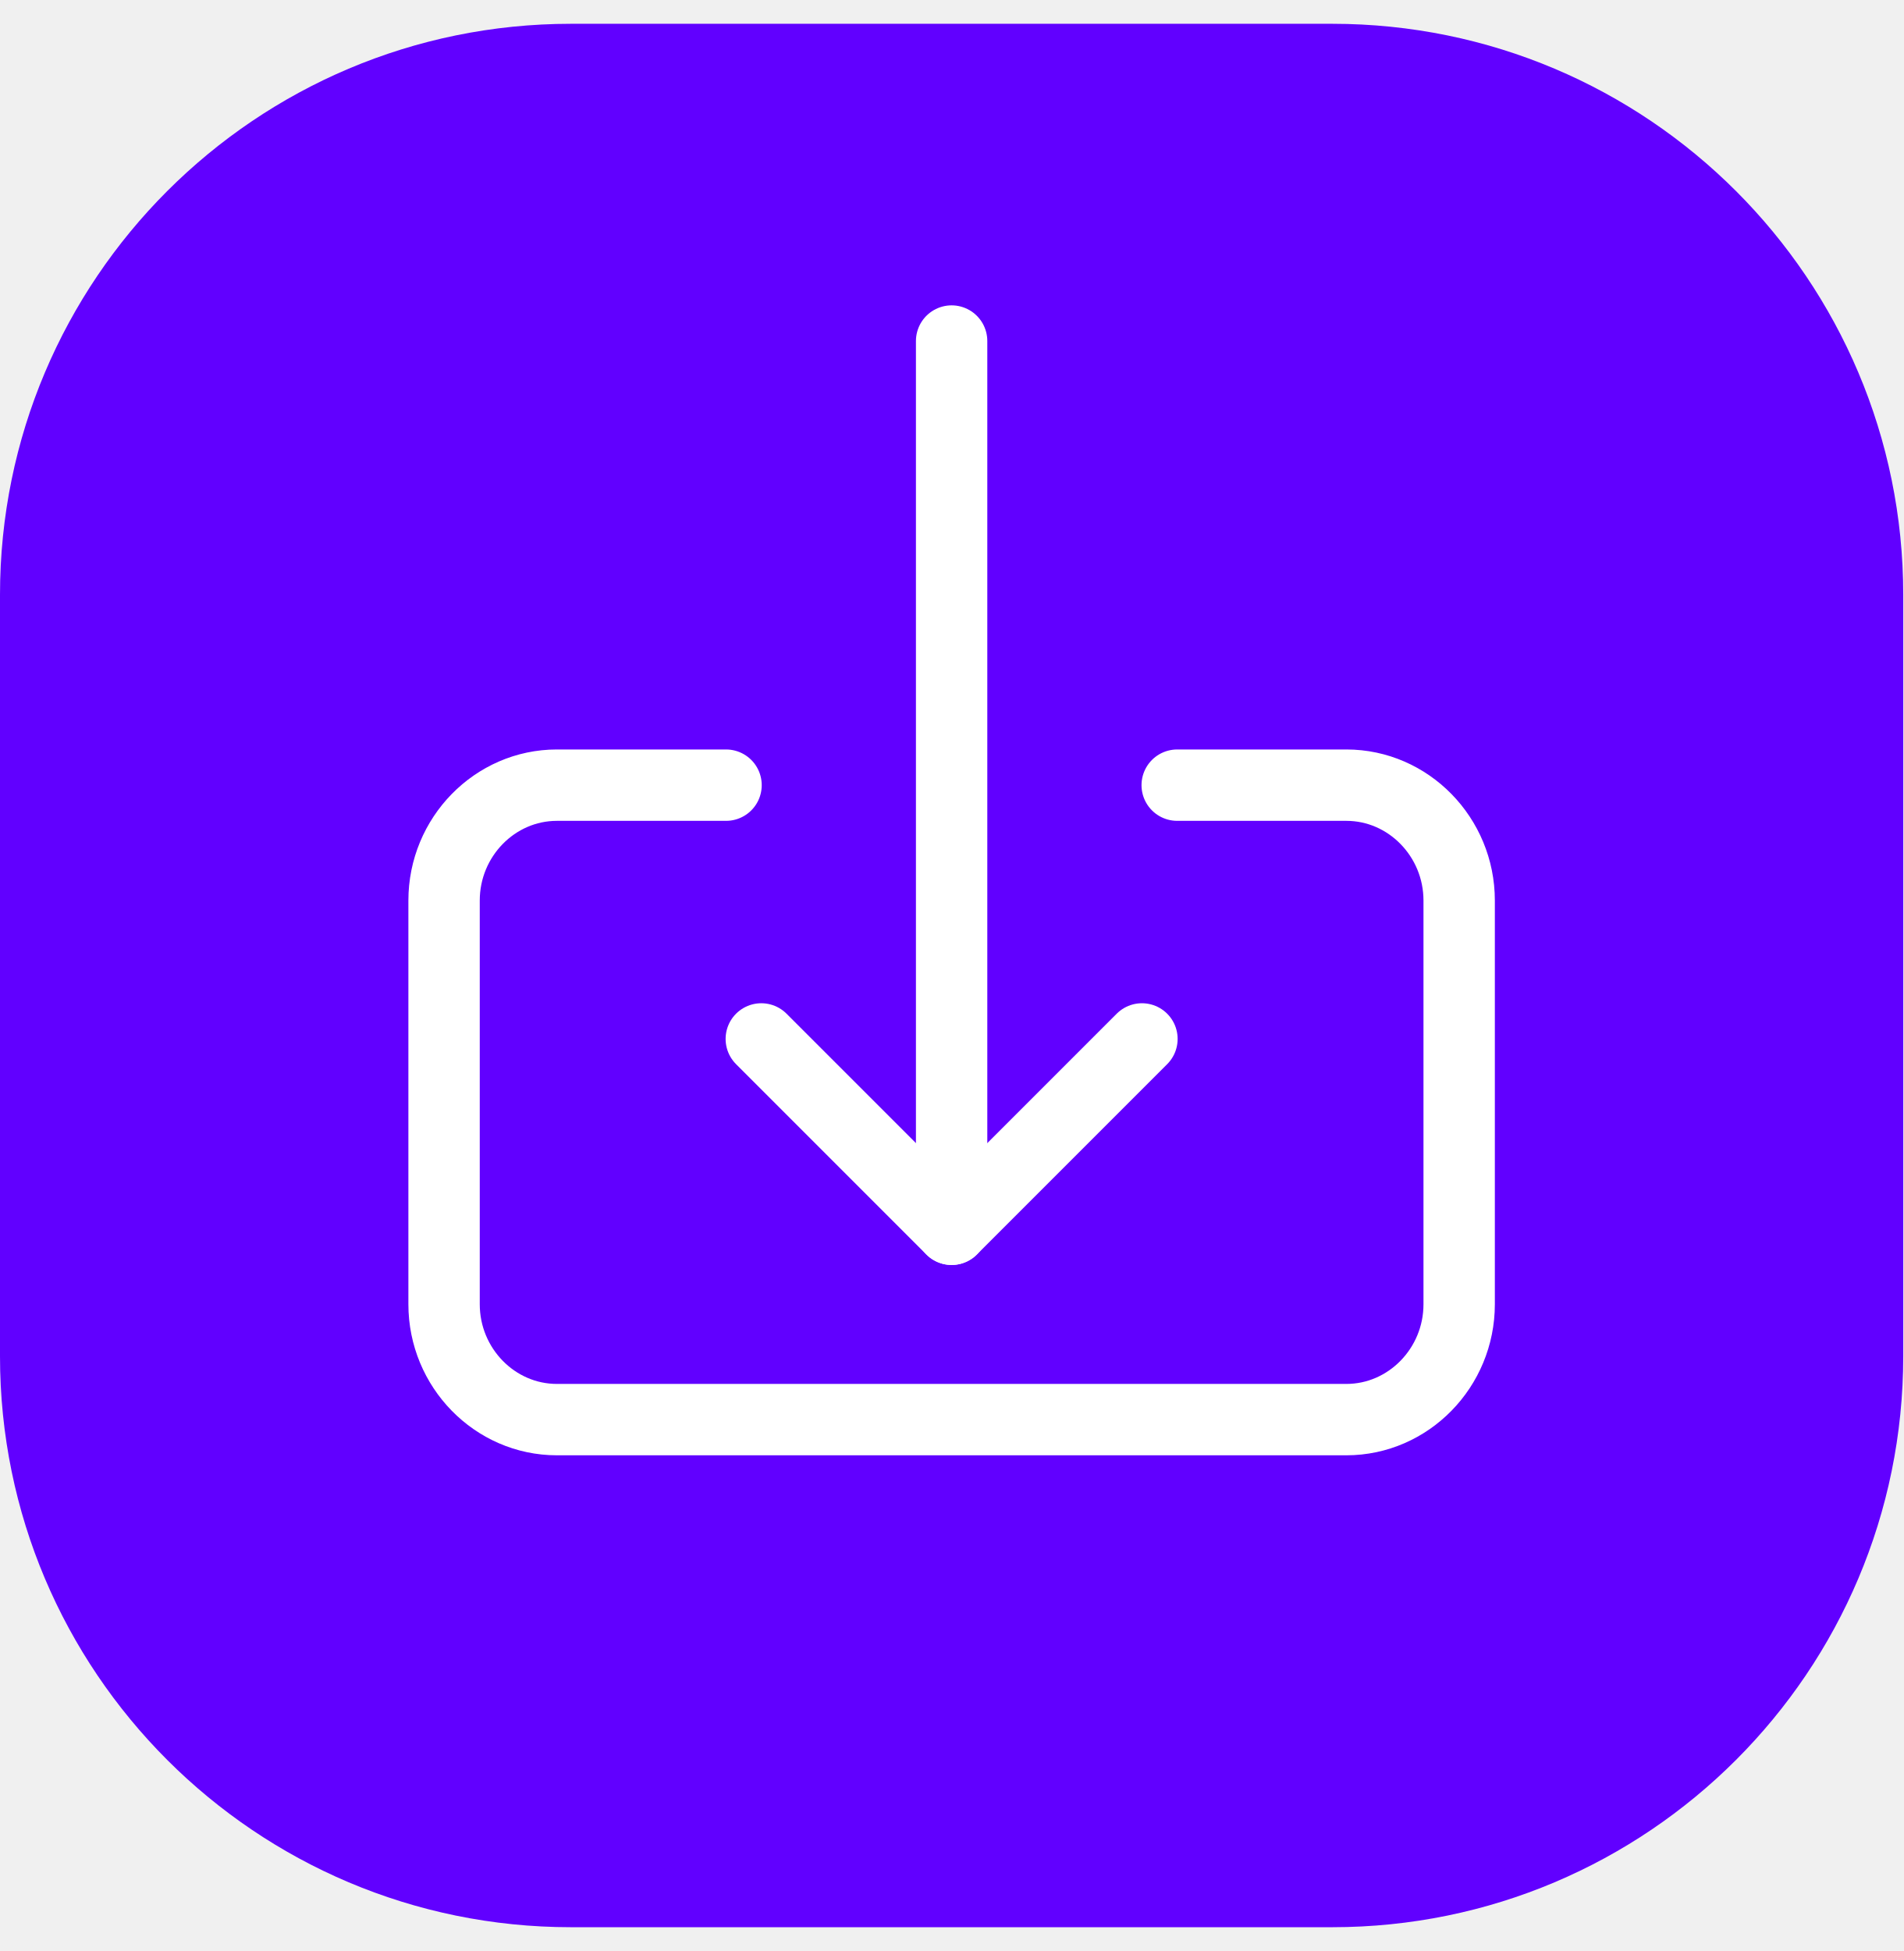
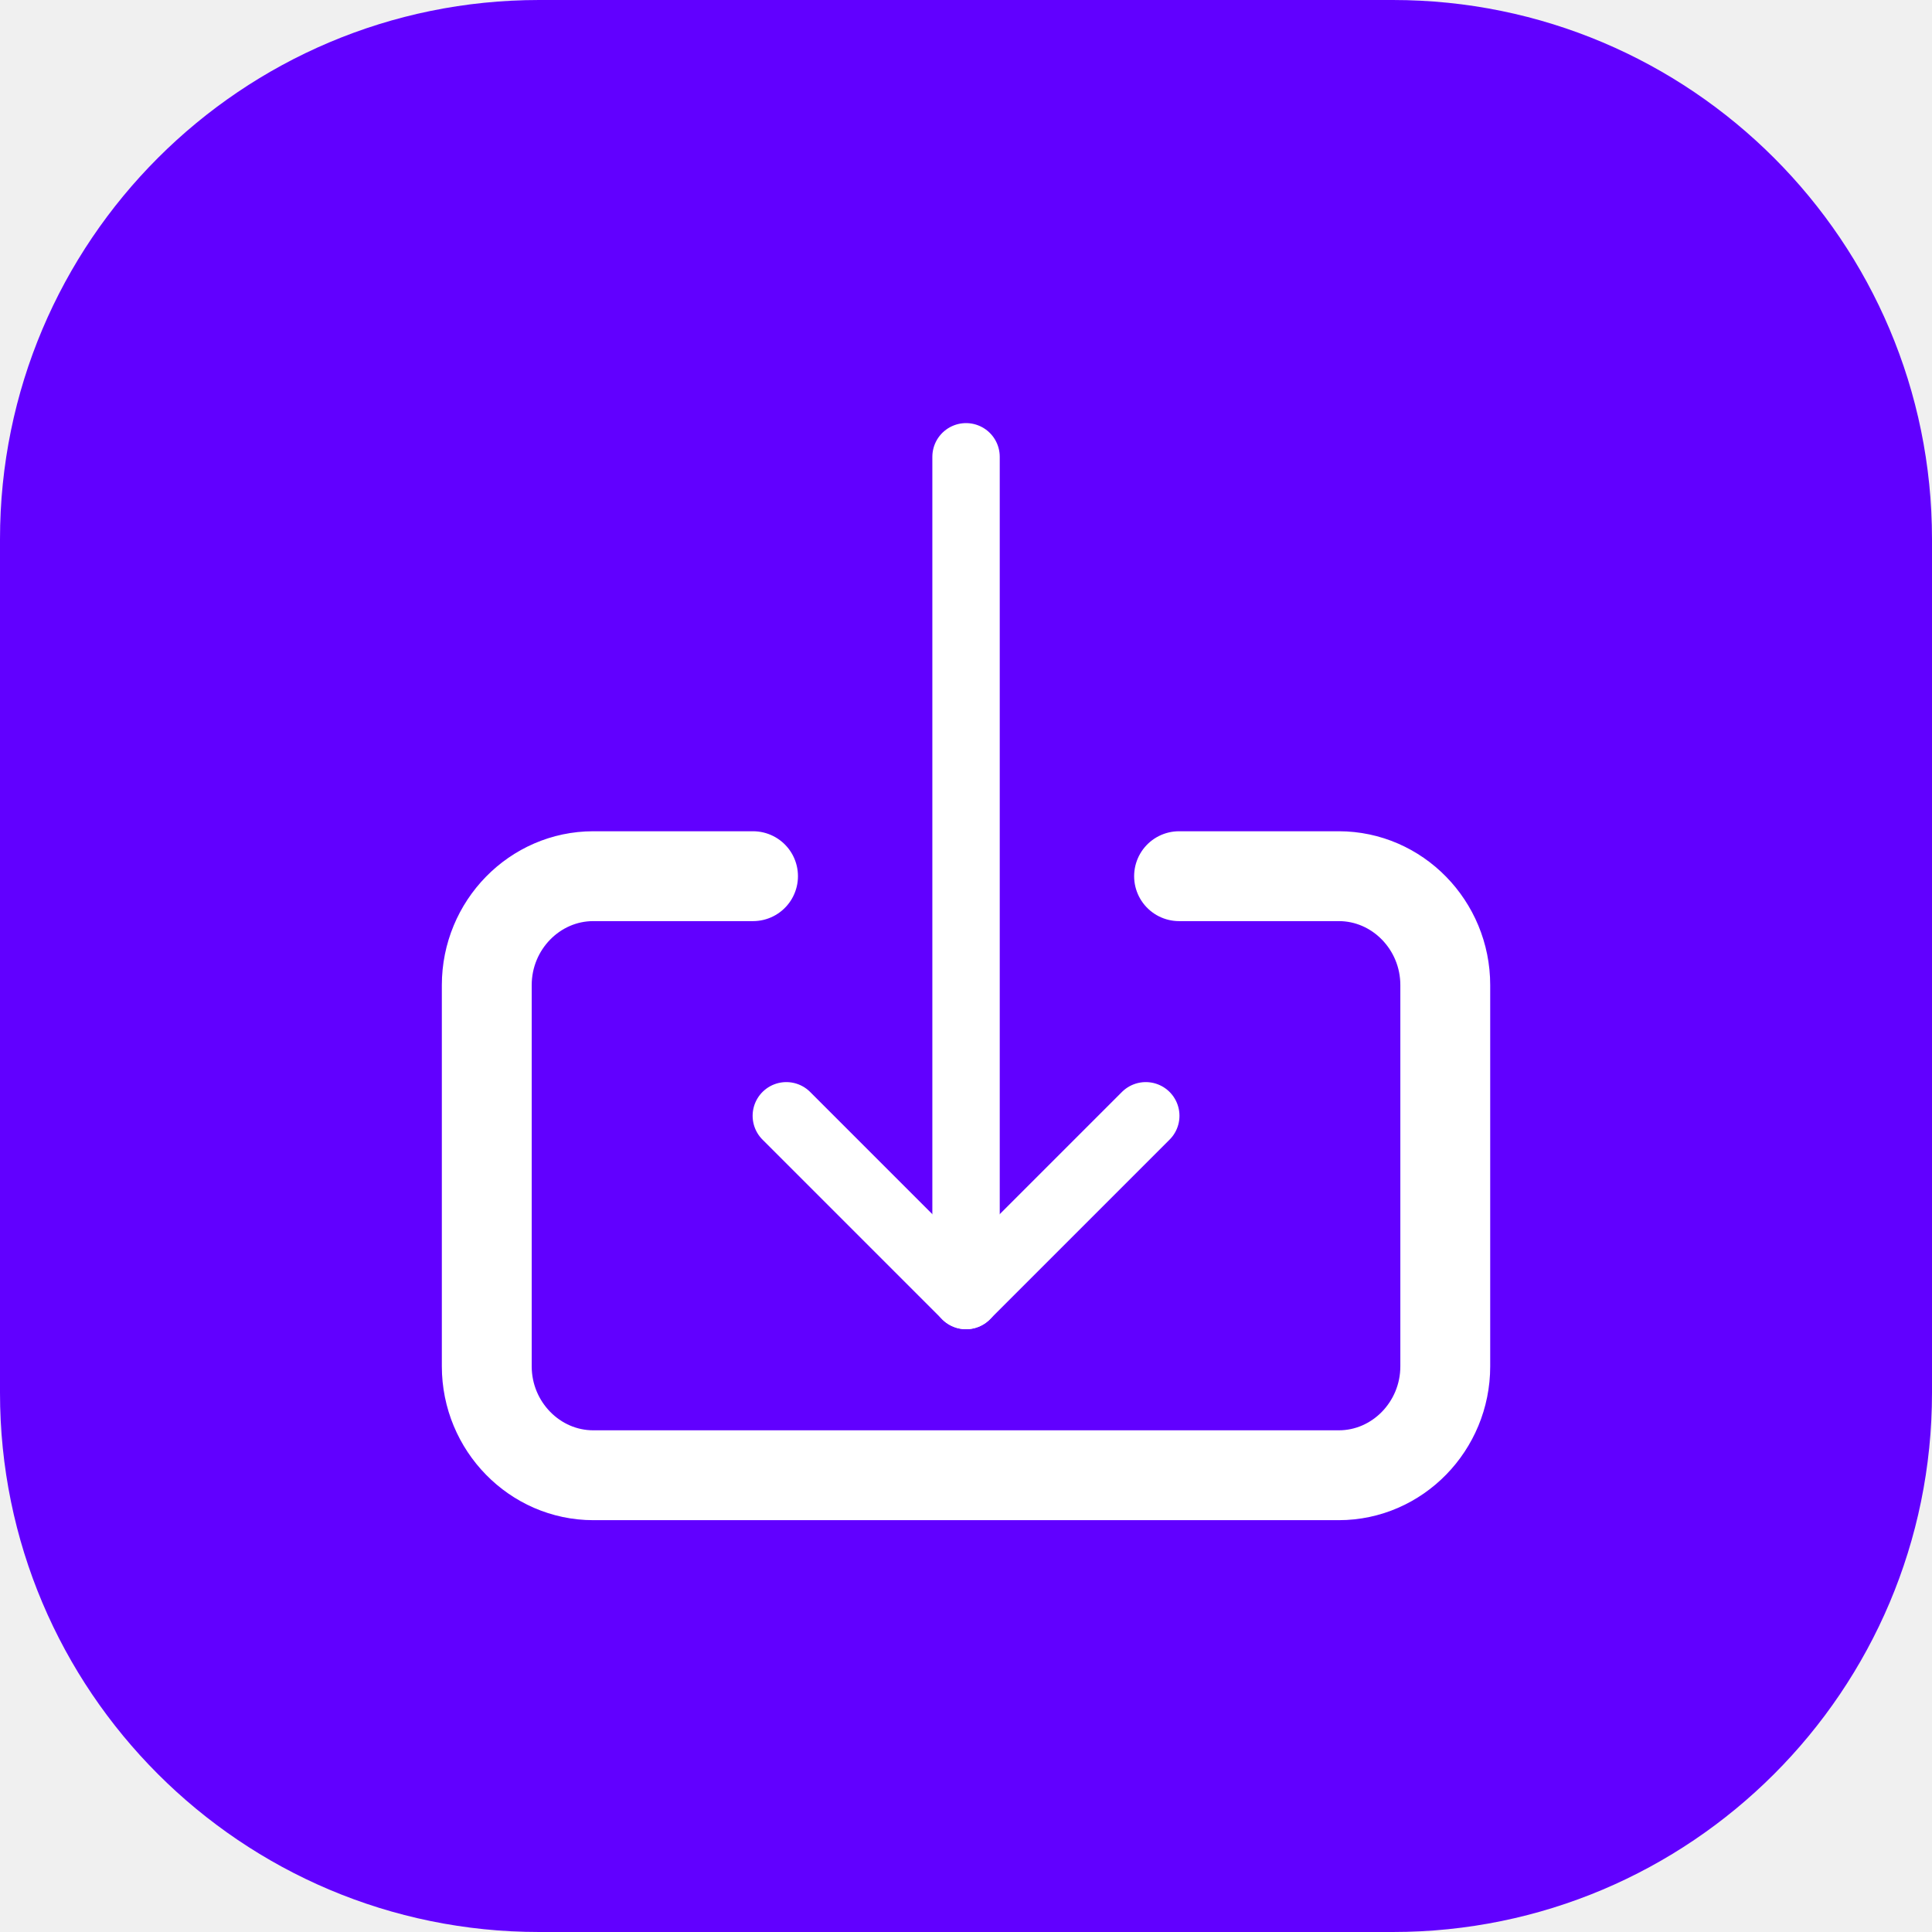
- <svg xmlns="http://www.w3.org/2000/svg" width="40" height="41" viewBox="0 0 40 41" fill="none">
-   <path d="M0 12.5C0 5.873 5.373 0.5 12 0.5H28C34.627 0.5 40 5.873 40 12.5V28.5C40 35.127 34.627 40.5 28 40.5H12C5.373 40.5 0 35.127 0 28.5V12.5Z" fill="#6100FF" />
-   <path d="M20 7.167V25.833" stroke="white" stroke-width="1.5" stroke-linecap="round" stroke-linejoin="round" />
-   <path d="M16 21.833L20 25.833L24 21.833" stroke="white" stroke-width="1.5" stroke-linecap="round" stroke-linejoin="round" />
-   <path d="M15.259 16.5H11.704C10.4 16.5 9.333 17.591 9.333 18.924V27.409C9.333 28.742 10.4 29.833 11.704 29.833H28.296C29.6 29.833 30.667 28.742 30.667 27.409V18.924C30.667 17.591 29.6 16.5 28.296 16.5H24.741" stroke="white" stroke-width="1.5" stroke-linecap="round" stroke-linejoin="round" />
+ <svg xmlns="http://www.w3.org/2000/svg" width="43" height="43" viewBox="0 0 43 43" fill="none">
+   <path d="M0 12C0 5.373 5.373 0 12 0H31C37.627 0 43 5.373 43 12V31C43 37.627 37.627 43 31 43H12C5.373 43 0 37.627 0 31V12Z" style="fill: rgb(97, 0, 255);" />
+   <path d="M 21.501 10.167 L 21.501 28.834" stroke="white" stroke-width="1.5" stroke-linecap="round" stroke-linejoin="round" />
+   <path d="M 17.501 24.834 L 21.501 28.834 L 25.501 24.834" stroke="white" stroke-width="1.5" stroke-linecap="round" stroke-linejoin="round" />
+   <path d="M 16.76 19.501 L 13.205 19.501 C 11.901 19.501 10.834 20.591 10.834 21.925 L 10.834 30.41 C 10.834 31.743 11.901 32.834 13.205 32.834 L 29.797 32.834 C 31.101 32.834 32.167 31.743 32.167 30.41 L 32.167 21.925 C 32.167 20.591 31.101 19.501 29.797 19.501 L 26.242 19.501" stroke="white" stroke-width="2" stroke-linecap="round" stroke-linejoin="round" />
</svg>
